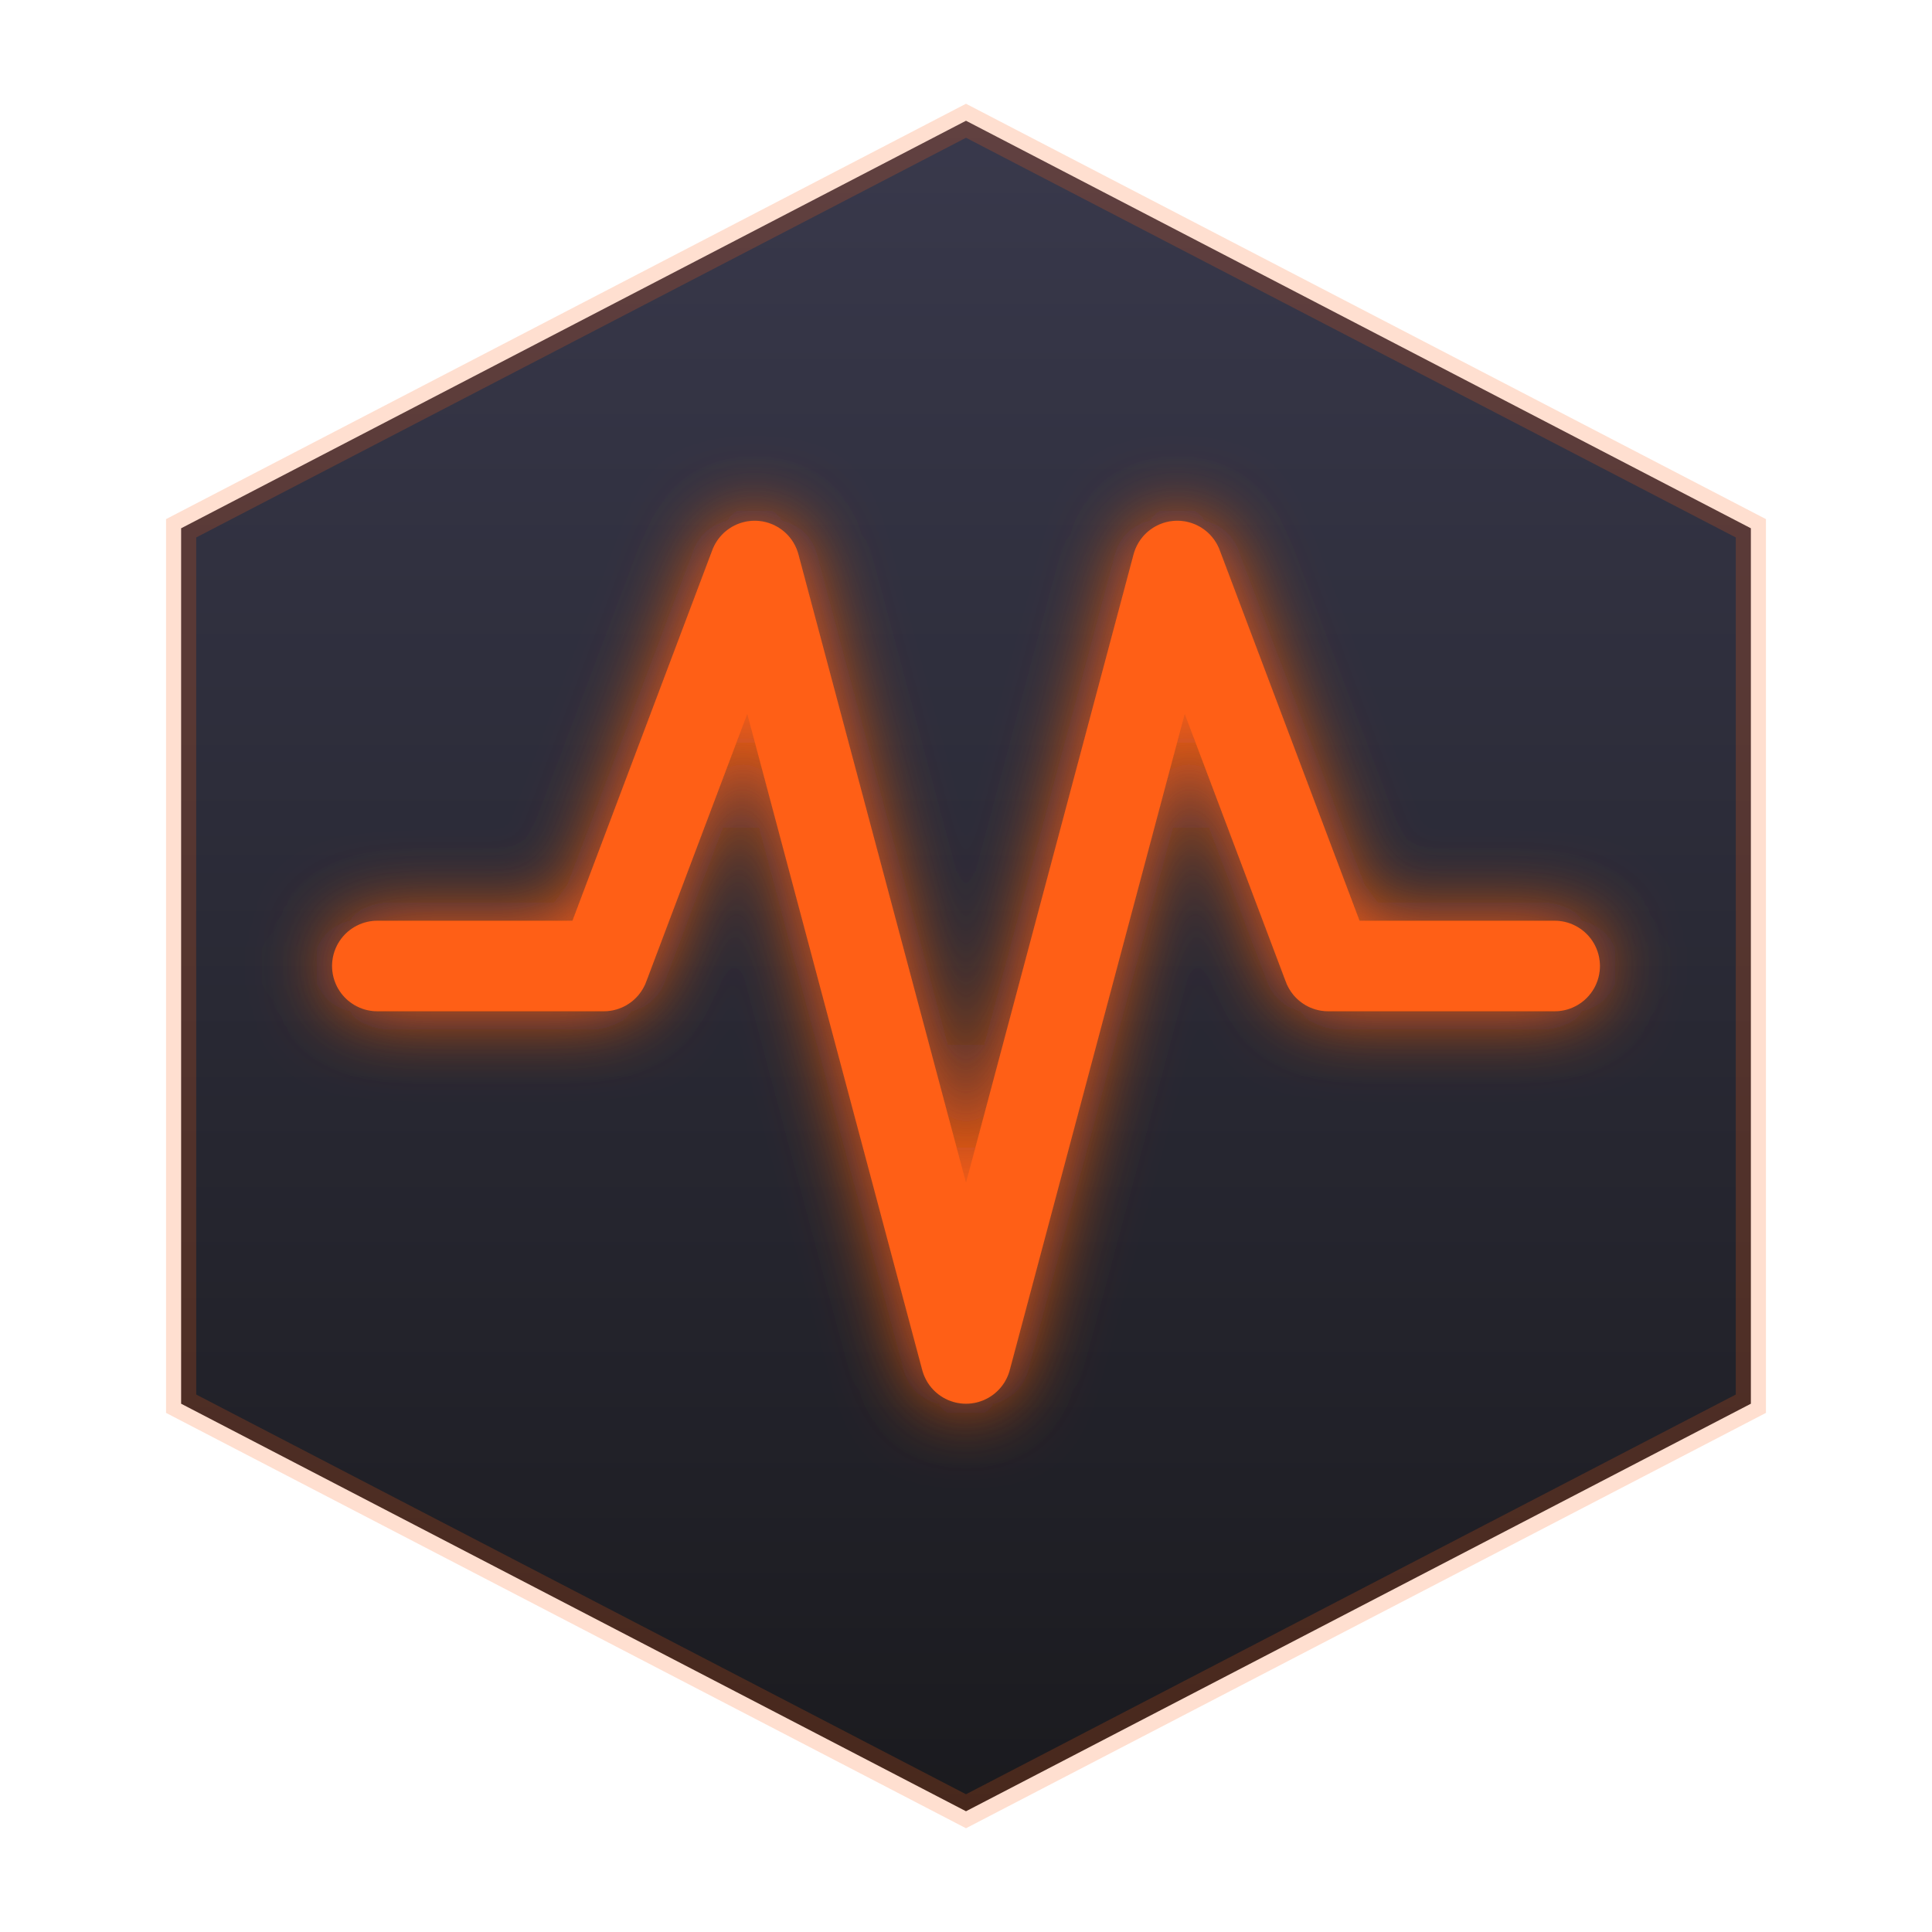
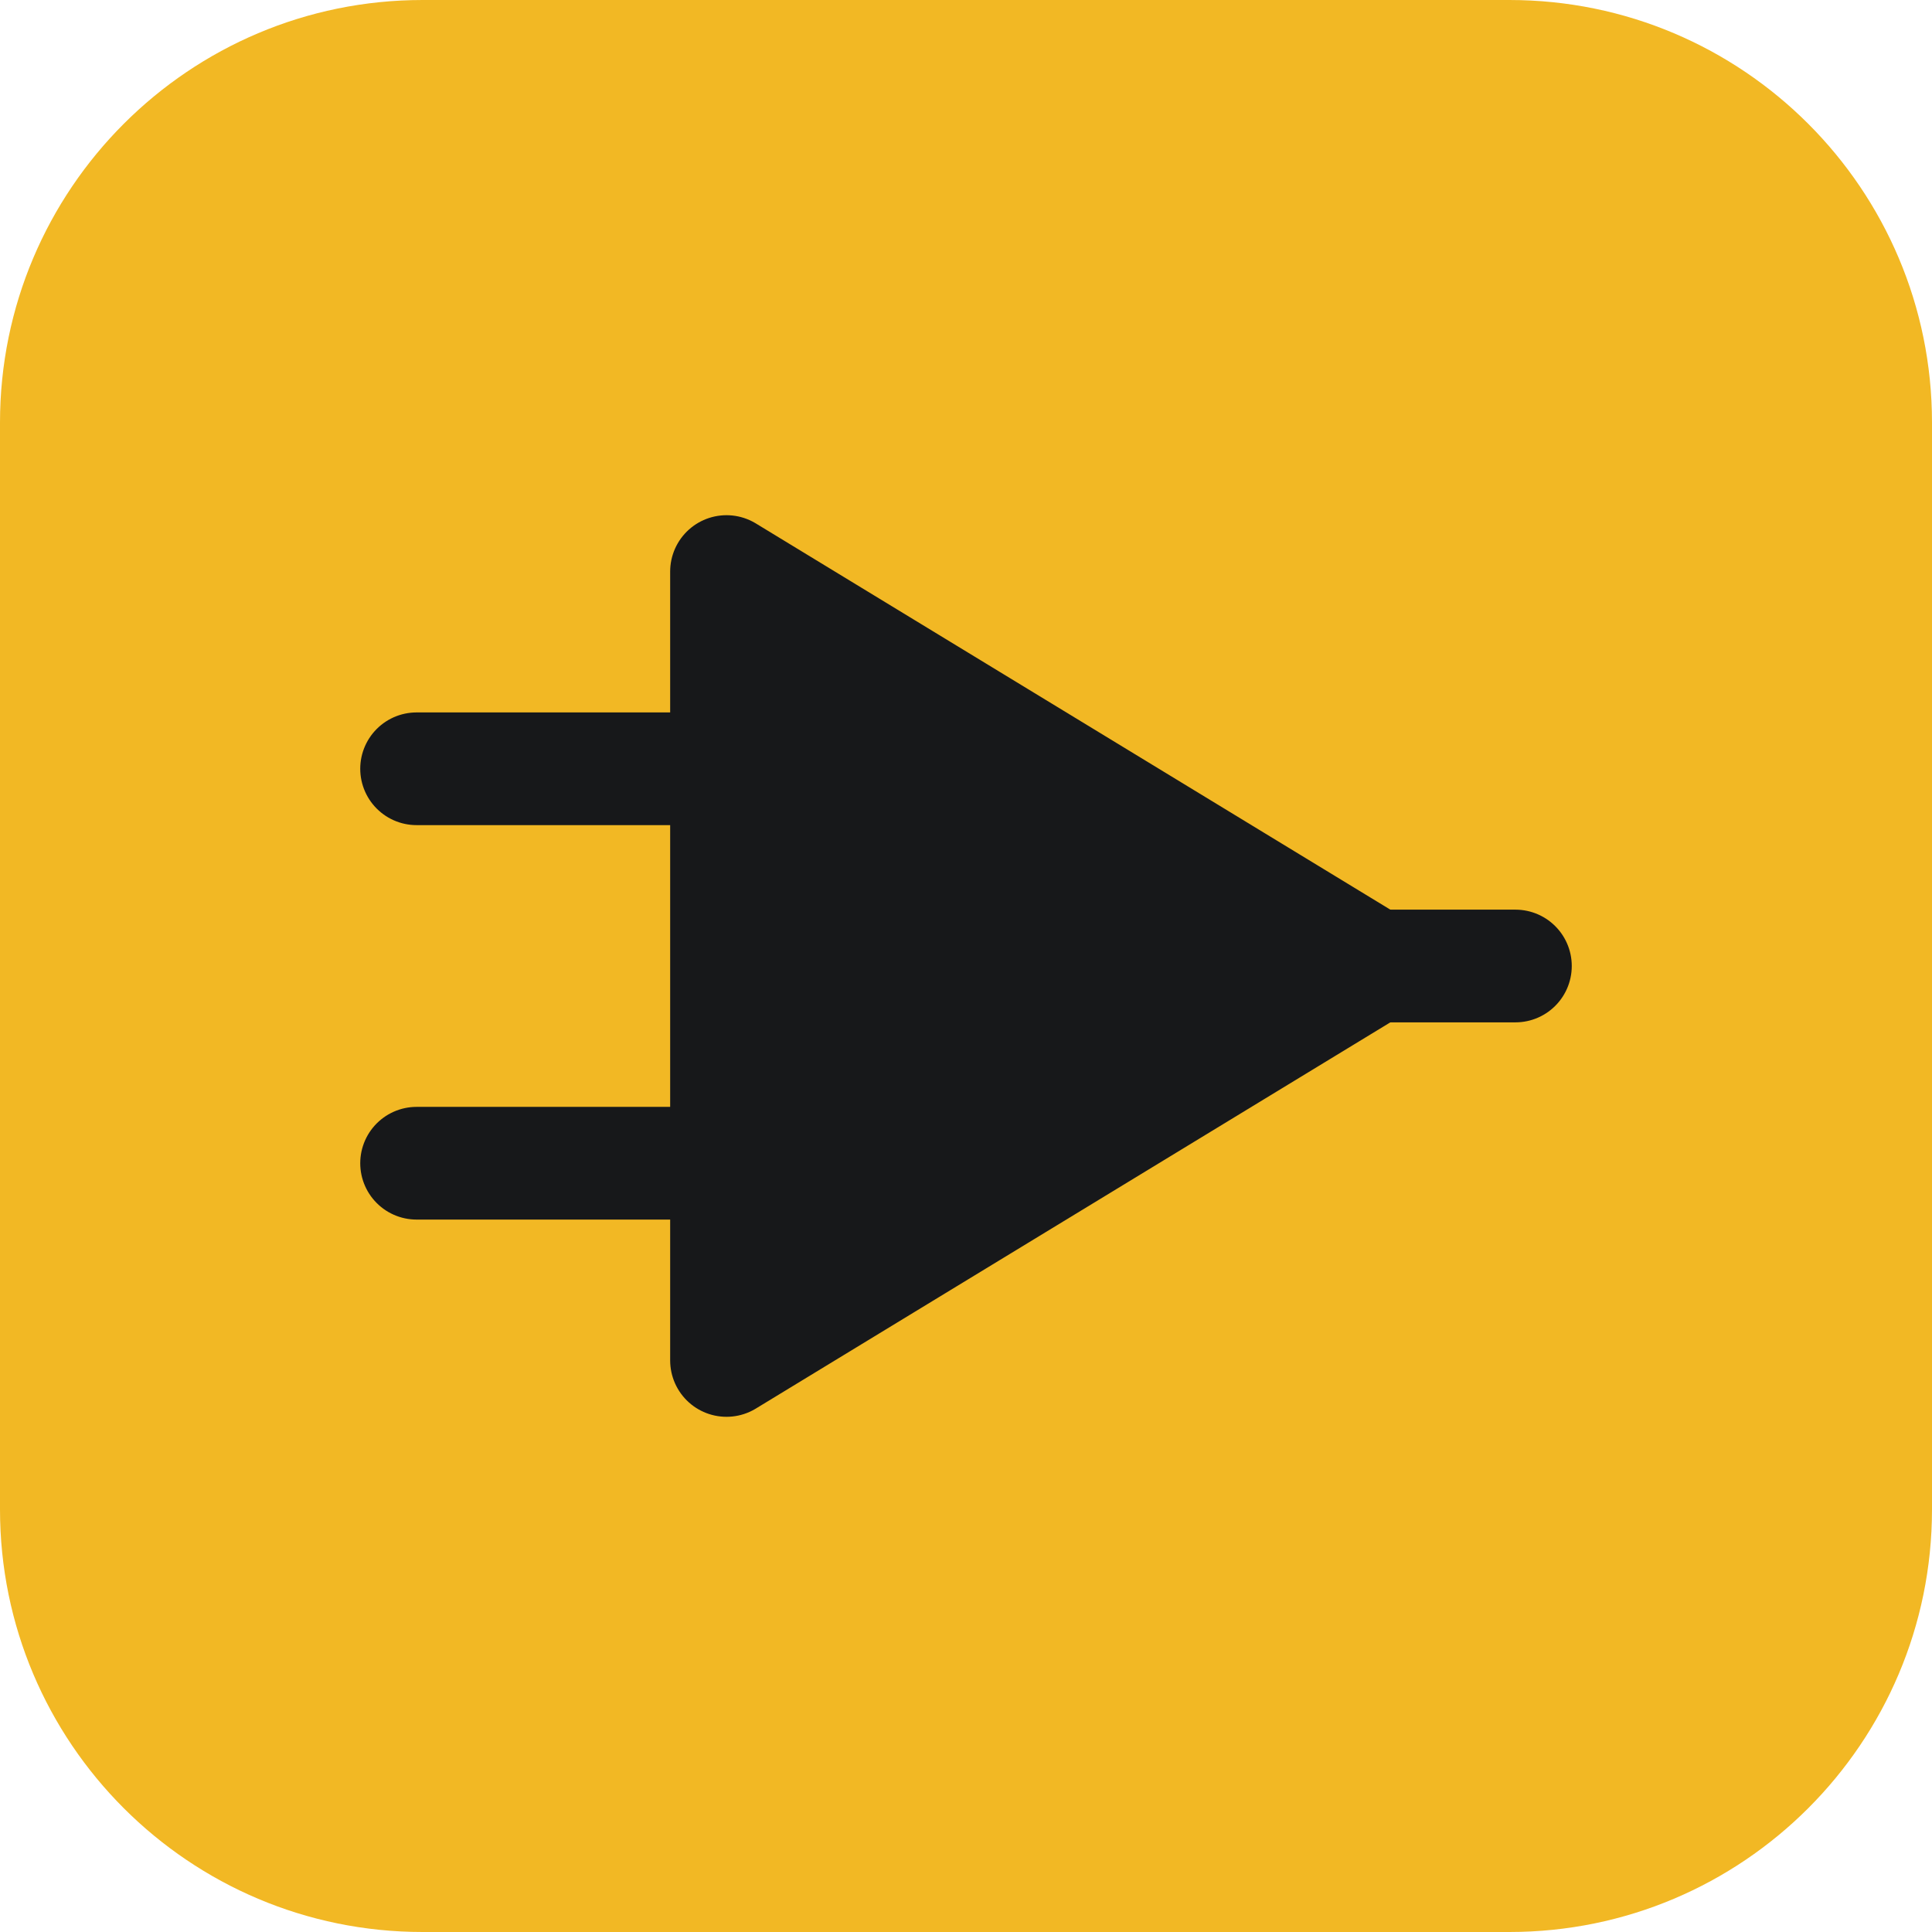
- <svg xmlns="http://www.w3.org/2000/svg" width="512" height="512" viewBox="0 0 512 512" fill="none">
-   <defs>
-     <linearGradient id="hexGrad" x1="256" y1="0" x2="256" y2="512" gradientUnits="userSpaceOnUse">
-       <stop offset="0%" stop-color="#3b3b4f" />
-       <stop offset="100%" stop-color="#18181b" />
-     </linearGradient>
-     <filter id="glow" x="-20%" y="-20%" width="140%" height="140%">
-       <feGaussianBlur stdDeviation="10" result="blur" />
-       <feComposite in="SourceGraphic" in2="blur" operator="over" />
-     </filter>
-   </defs>
-   <path d="M256 32 L464 140 V372 L256 480 L48 372 V140 Z" fill="url(#hexGrad)" />
-   <path d="M256 32 L464 140 V372 L256 480 L48 372 V140 Z" stroke="#FF5F15" stroke-opacity="0.2" stroke-width="8" />
-   <path d="M100 256             L160 256             L200 150             L256 360             L312 150             L352 256             L412 256" stroke="#FF5F15" stroke-width="24" stroke-linecap="round" stroke-linejoin="round" filter="url(#glow)" />
+ <svg xmlns="http://www.w3.org/2000/svg" viewBox="0 0 96 96">
+   <rect width="96" height="96" rx="21" fill="#F2B824" />
+   <g transform="translate(14.4 14.4) scale(0.7)" fill="#17181A" stroke="#17181A" stroke-width="8" stroke-linecap="round" stroke-linejoin="round">
+     <path d="M 31 20 L 31 76 L 77 48 Z" />
+     <path d="M 9 34 H 30" fill="none" />
+     <path d="M 9 62 H 30" fill="none" />
+     <path d="M 77 48 H 87" fill="none" />
+   </g>
</svg>
